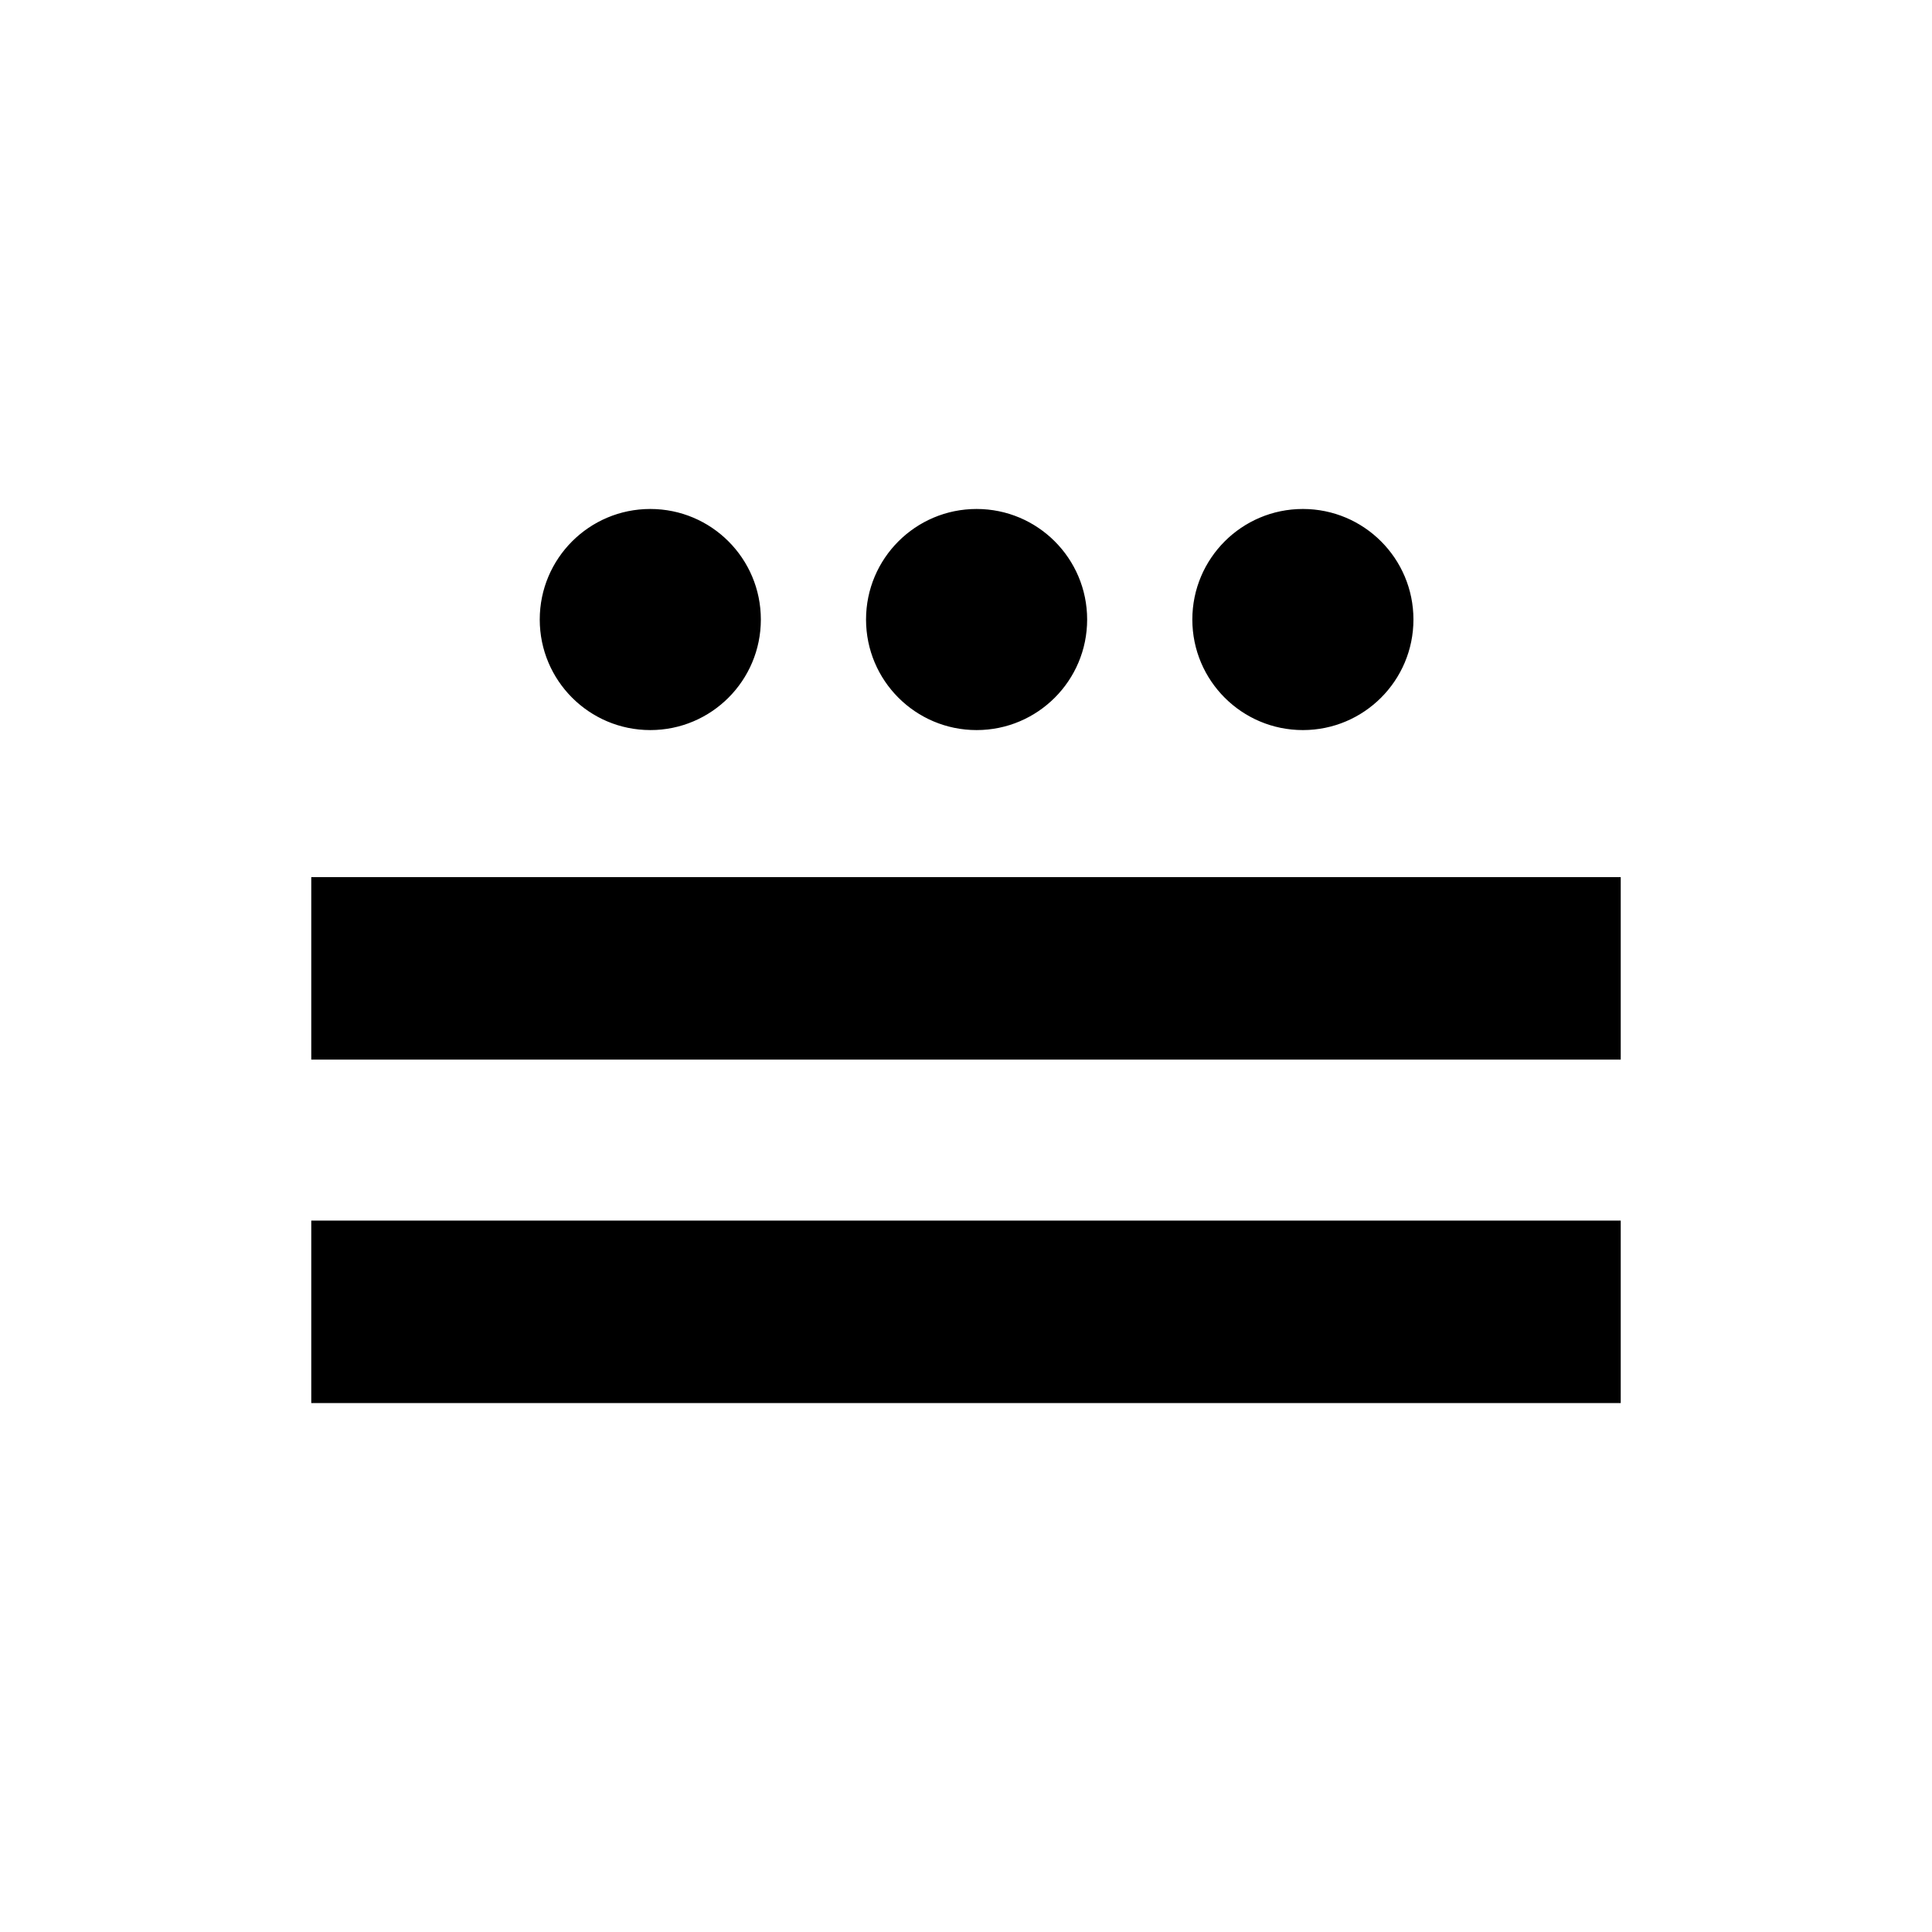
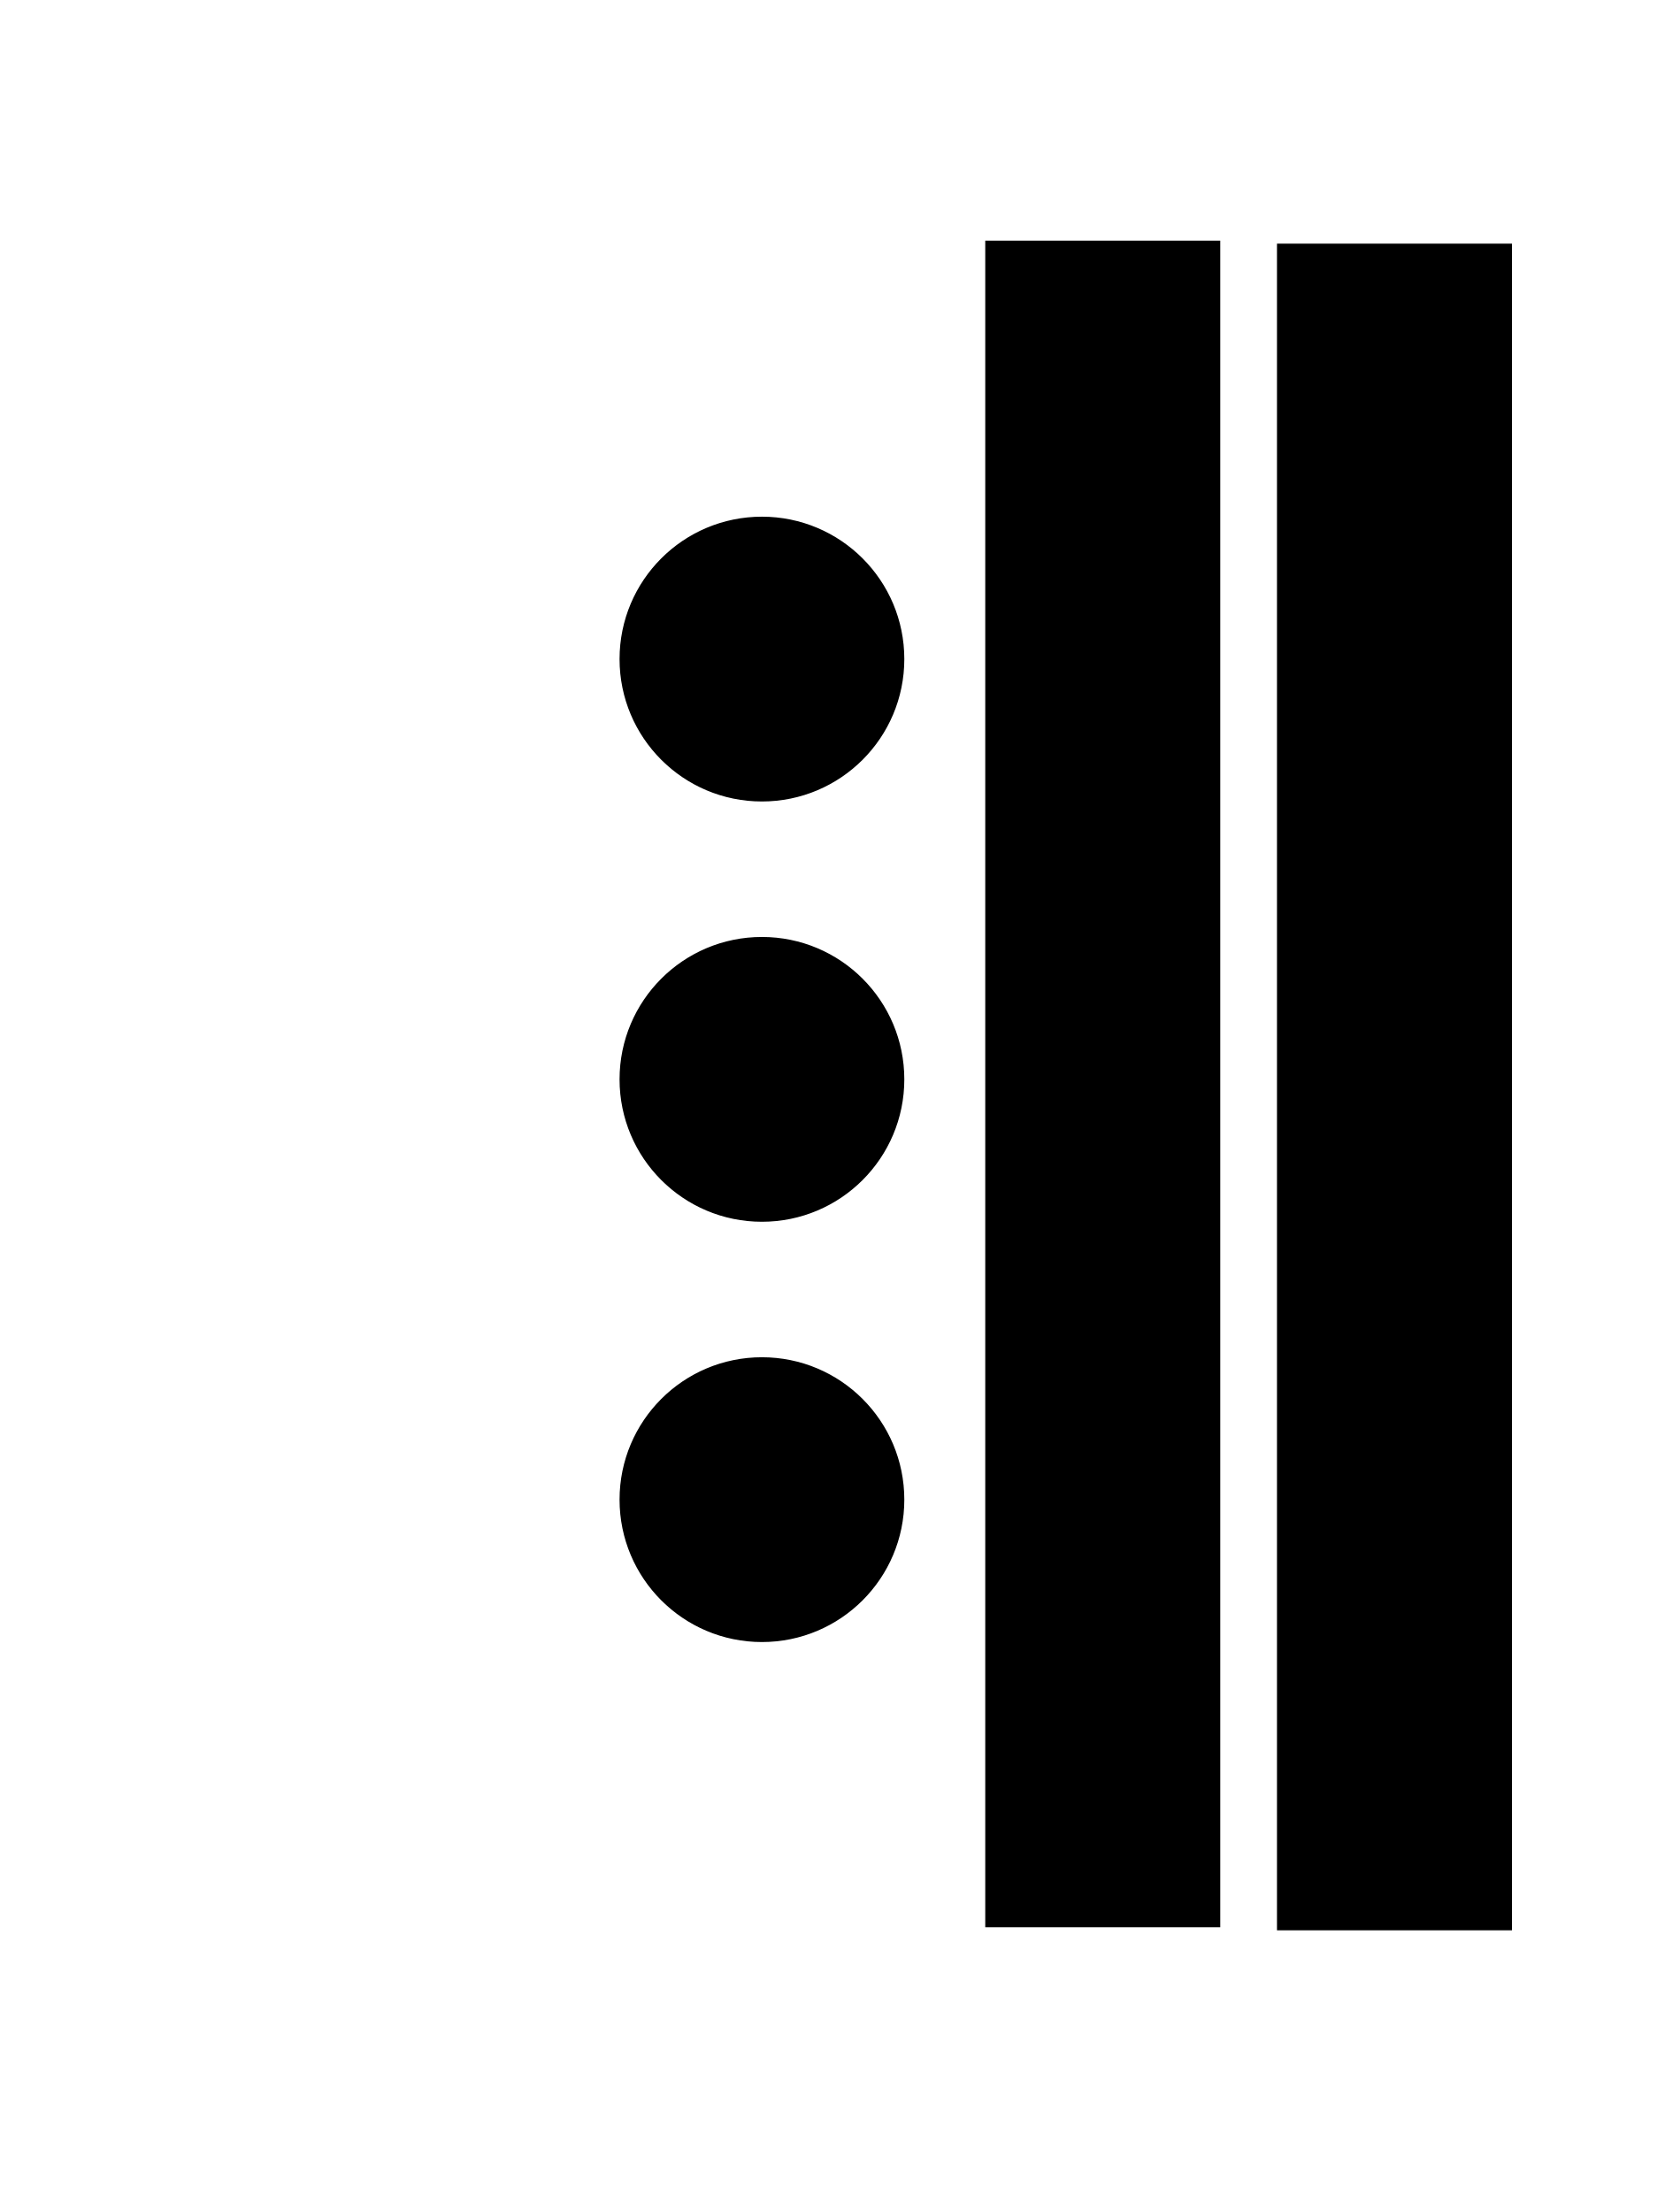
- <svg xmlns="http://www.w3.org/2000/svg" width="100%" height="100%" viewBox="0 0 450 450" version="1.1" xml:space="preserve" style="fill-rule:evenodd;clip-rule:evenodd;stroke-linecap:round;stroke-linejoin:round;">
-   <path id="path2163" d="M176.467,144.3c-0,13.807 -11.193,25 -25,25c-13.807,0 -25,-11.193 -25,-25c-0,-13.807 11.193,-25 25,-25c13.807,-0 25,11.193 25,25Z" style="fill-rule:nonzero;stroke:#000;stroke-width:1.5px;" />
-   <rect id="path2165" x="75" y="206.8" width="300" height="37.5" style="stroke:#000;stroke-width:5px;stroke-linecap:butt;stroke-linejoin:miter;" />
-   <rect id="path3138" x="75" y="286.8" width="300" height="37.5" style="stroke:#000;stroke-width:5px;stroke-linecap:butt;stroke-linejoin:miter;" />
-   <path id="path3160" d="M328.467,144.3c-0,13.807 -11.193,25 -25,25c-13.807,0 -25,-11.193 -25,-25c-0,-13.807 11.193,-25 25,-25c13.807,-0 25,11.193 25,25Z" style="fill-rule:nonzero;stroke:#000;stroke-width:1.5px;" />
-   <path id="path3162" d="M252.467,144.3c-0,13.807 -11.193,25 -25,25c-13.807,0 -25,-11.193 -25,-25c-0,-13.807 11.193,-25 25,-25c13.807,-0 25,11.193 25,25Z" style="fill-rule:nonzero;stroke:#000;stroke-width:1.5px;" />
+ <svg xmlns="http://www.w3.org/2000/svg" width="100%" height="100%" viewBox="0 0 301 400" version="1.1" xml:space="preserve" style="fill-rule:evenodd;clip-rule:evenodd;stroke-linecap:round;stroke-linejoin:round;">
+   <rect id="Artboard1" x="0" y="0" width="300.726" height="399.887" style="fill:none;" />
+   <path id="path2163" d="M137.798,246.183c13.807,-0 25,11.193 25,25c-0,13.807 -11.193,25 -25,25c-13.807,-0 -25,-11.193 -25,-25c-0,-13.807 11.193,-25 25,-25Z" style="fill-rule:nonzero;stroke:#000;stroke-width:1.5px;" />
+   <rect id="path2165" x="180.686" y="46.016" width="37.5" height="300" style="stroke:#000;stroke-width:5px;stroke-linecap:butt;stroke-linejoin:miter;" />
+   <rect id="path3138" x="233.446" y="46.56" width="37.5" height="300" style="stroke:#000;stroke-width:5px;stroke-linecap:butt;stroke-linejoin:miter;" />
+   <path id="path3160" d="M137.798,94.183c13.807,-0 25,11.193 25,25c-0,13.807 -11.193,25 -25,25c-13.807,-0 -25,-11.193 -25,-25c-0,-13.807 11.193,-25 25,-25Z" style="fill-rule:nonzero;stroke:#000;stroke-width:1.5px;" />
+   <path id="path3162" d="M137.798,170.183c13.807,-0 25,11.193 25,25c-0,13.807 -11.193,25 -25,25c-13.807,-0 -25,-11.193 -25,-25c-0,-13.807 11.193,-25 25,-25Z" style="fill-rule:nonzero;stroke:#000;stroke-width:1.5px;" />
</svg>
